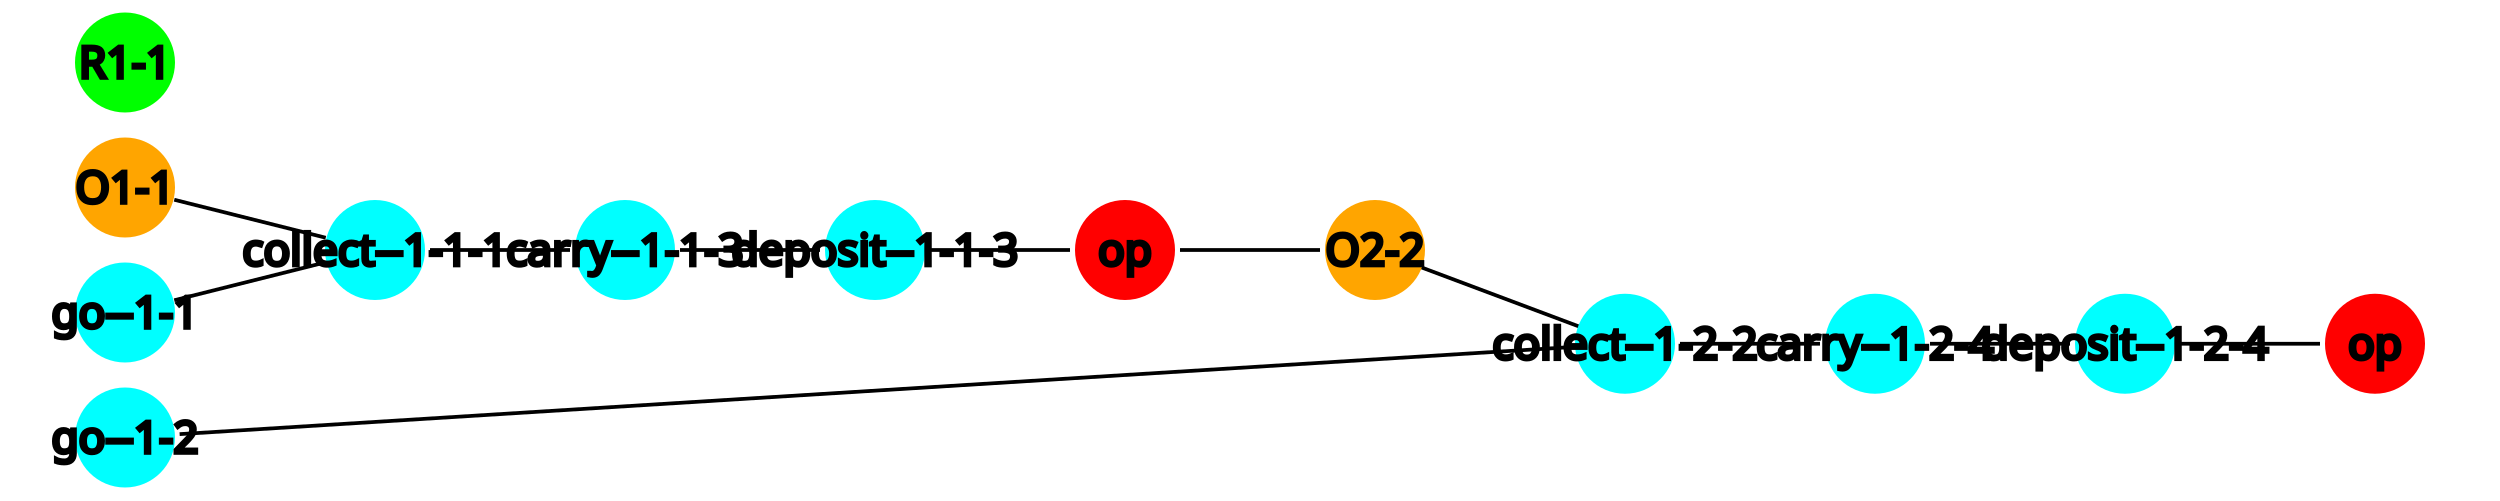
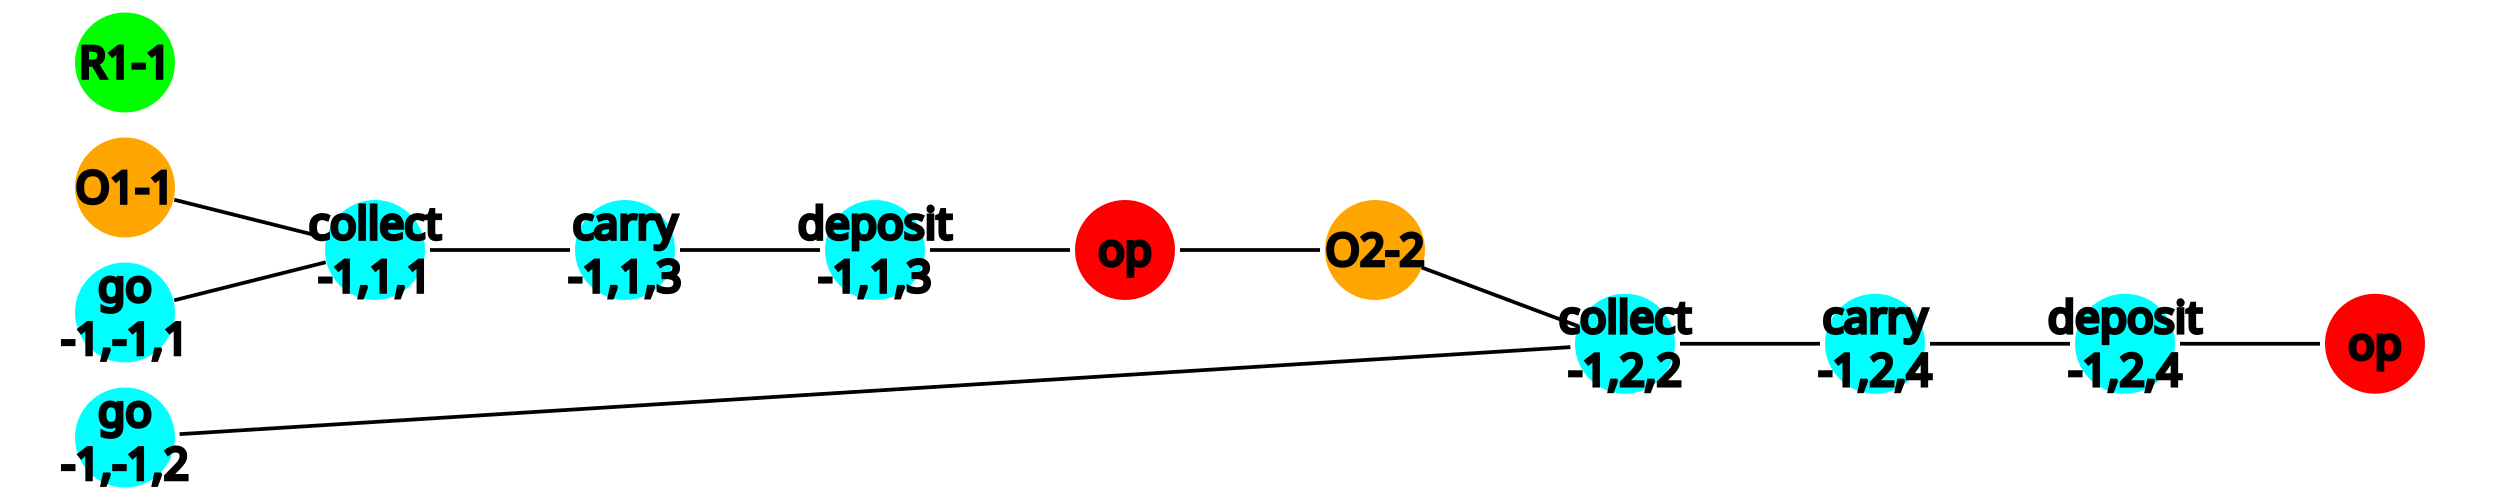
<svg xmlns="http://www.w3.org/2000/svg" version="1.2" width="200mm" height="40mm" viewBox="0 0 200 40" stroke="none" fill="#000000" stroke-width="0.3" font-size="3.88">
  <defs>
    <marker id="arrow" markerWidth="15" markerHeight="7" refX="5" refY="3.5" orient="auto" markerUnits="strokeWidth">
      <path d="M0,0 L15,3.5 L0,7 z" stroke="context-stroke" fill="context-stroke" />
    </marker>
  </defs>
-   <g stroke="#000000" id="img-c0eb1348-1">
+   <g stroke="#000000" id="img-d73f57bf-1">
    <g transform="translate(180,27.5)">
      <path fill="none" d="M-5.6,0 L 5.6 0" class="primitive" />
    </g>
    <g transform="translate(160,27.5)">
      <path fill="none" d="M-5.6,0 L 5.6 0" class="primitive" />
    </g>
    <g transform="translate(140,27.5)">
      <path fill="none" d="M-5.6,0 L 5.6 0" class="primitive" />
    </g>
    <g transform="translate(70,31.25)">
      <path fill="none" d="M-55.63,3.48 L 55.63 -3.48" class="primitive" />
    </g>
    <g transform="translate(80,20)">
      <path fill="none" d="M-5.6,0 L 5.6 0" class="primitive" />
    </g>
    <g transform="translate(60,20)">
      <path fill="none" d="M-5.6,0 L 5.6 0" class="primitive" />
    </g>
    <g transform="translate(40,20)">
      <path fill="none" d="M-5.6,0 L 5.6 0" class="primitive" />
    </g>
    <g transform="translate(20,22.5)">
      <path fill="none" d="M-6.06,1.52 L 6.06 -1.52" class="primitive" />
    </g>
    <g transform="translate(100,20)">
      <path fill="none" d="M-5.6,0 L 5.6 0" class="primitive" />
    </g>
    <g transform="translate(120,23.75)">
      <path fill="none" d="M-6.48,-2.43 L 6.48 2.43" class="primitive" />
    </g>
    <g transform="translate(20,17.5)">
      <path fill="none" d="M-6.06,-1.52 L 6.06 1.52" class="primitive" />
    </g>
  </g>
-   <g fill="#00FFFF" id="img-c0eb1348-2">
+   <g fill="#00FFFF" id="img-d73f57bf-2">
    <g transform="translate(170,27.5)">
      <circle cx="0" cy="0" r="4" class="primitive" />
    </g>
  </g>
-   <g fill="#00FFFF" id="img-c0eb1348-3">
+   <g fill="#00FFFF" id="img-d73f57bf-3">
    <g transform="translate(150,27.5)">
      <circle cx="0" cy="0" r="4" class="primitive" />
    </g>
  </g>
-   <g fill="#00FFFF" id="img-c0eb1348-4">
+   <g fill="#00FFFF" id="img-d73f57bf-4">
    <g transform="translate(130,27.5)">
      <circle cx="0" cy="0" r="4" class="primitive" />
    </g>
  </g>
-   <g fill="#00FFFF" id="img-c0eb1348-5">
+   <g fill="#00FFFF" id="img-d73f57bf-5">
    <g transform="translate(10,35)">
      <circle cx="0" cy="0" r="4" class="primitive" />
    </g>
  </g>
-   <g fill="#00FFFF" id="img-c0eb1348-6">
+   <g fill="#00FFFF" id="img-d73f57bf-6">
    <g transform="translate(70,20)">
      <circle cx="0" cy="0" r="4" class="primitive" />
    </g>
  </g>
-   <g fill="#00FFFF" id="img-c0eb1348-7">
+   <g fill="#00FFFF" id="img-d73f57bf-7">
    <g transform="translate(50,20)">
      <circle cx="0" cy="0" r="4" class="primitive" />
    </g>
  </g>
-   <g fill="#00FFFF" id="img-c0eb1348-8">
+   <g fill="#00FFFF" id="img-d73f57bf-8">
    <g transform="translate(30,20)">
      <circle cx="0" cy="0" r="4" class="primitive" />
    </g>
  </g>
-   <g fill="#00FFFF" id="img-c0eb1348-9">
+   <g fill="#00FFFF" id="img-d73f57bf-9">
    <g transform="translate(10,25)">
      <circle cx="0" cy="0" r="4" class="primitive" />
    </g>
  </g>
-   <g fill="#FF0000" id="img-c0eb1348-10">
+   <g fill="#FF0000" id="img-d73f57bf-10">
    <g transform="translate(190,27.5)">
      <circle cx="0" cy="0" r="4" class="primitive" />
    </g>
  </g>
-   <g fill="#FF0000" id="img-c0eb1348-11">
+   <g fill="#FF0000" id="img-d73f57bf-11">
    <g transform="translate(90,20)">
      <circle cx="0" cy="0" r="4" class="primitive" />
    </g>
  </g>
-   <g fill="#00FF00" id="img-c0eb1348-12">
+   <g fill="#00FF00" id="img-d73f57bf-12">
    <g transform="translate(10,5)">
      <circle cx="0" cy="0" r="4" class="primitive" />
    </g>
  </g>
-   <g fill="#FFA500" id="img-c0eb1348-13">
+   <g fill="#FFA500" id="img-d73f57bf-13">
    <g transform="translate(110,20)">
      <circle cx="0" cy="0" r="4" class="primitive" />
    </g>
  </g>
-   <g fill="#FFA500" id="img-c0eb1348-14">
+   <g fill="#FFA500" id="img-d73f57bf-14">
    <g transform="translate(10,15)">
      <circle cx="0" cy="0" r="4" class="primitive" />
    </g>
  </g>
-   <g font-family="futura" font-size="3.53" stroke="#000000" id="img-c0eb1348-15">
+   <g font-family="futura" font-size="3.53" stroke="#000000" id="img-d73f57bf-15">
    <g transform="translate(170,27.5)">
      <g class="primitive">
-         <text text-anchor="middle" dy="0.35em">deposit--1-2-4</text>
+         <text text-anchor="middle" dy="-0.25em">deposit<tspan x="0" dy="1.2em">-1,2,4</tspan>
+         </text>
      </g>
    </g>
    <g transform="translate(150,27.5)">
      <g class="primitive">
-         <text text-anchor="middle" dy="0.35em">carry--1-2-4</text>
+         <text text-anchor="middle" dy="-0.25em">carry<tspan x="0" dy="1.2em">-1,2,4</tspan>
+         </text>
      </g>
    </g>
    <g transform="translate(130,27.5)">
      <g class="primitive">
-         <text text-anchor="middle" dy="0.35em">collect--1-2-2</text>
+         <text text-anchor="middle" dy="-0.25em">collect<tspan x="0" dy="1.2em">-1,2,2</tspan>
+         </text>
      </g>
    </g>
    <g transform="translate(10,35)">
      <g class="primitive">
-         <text text-anchor="middle" dy="0.35em">go--1-2</text>
+         <text text-anchor="middle" dy="-0.25em">go<tspan x="0" dy="1.2em">-1,-1,2</tspan>
+         </text>
      </g>
    </g>
    <g transform="translate(70,20)">
      <g class="primitive">
-         <text text-anchor="middle" dy="0.35em">deposit--1-1-3</text>
+         <text text-anchor="middle" dy="-0.25em">deposit<tspan x="0" dy="1.2em">-1,1,3</tspan>
+         </text>
      </g>
    </g>
    <g transform="translate(50,20)">
      <g class="primitive">
-         <text text-anchor="middle" dy="0.35em">carry--1-1-3</text>
+         <text text-anchor="middle" dy="-0.25em">carry<tspan x="0" dy="1.2em">-1,1,3</tspan>
+         </text>
      </g>
    </g>
    <g transform="translate(30,20)">
      <g class="primitive">
-         <text text-anchor="middle" dy="0.35em">collect--1-1-1</text>
+         <text text-anchor="middle" dy="-0.25em">collect<tspan x="0" dy="1.2em">-1,1,1</tspan>
+         </text>
      </g>
    </g>
    <g transform="translate(10,25)">
      <g class="primitive">
-         <text text-anchor="middle" dy="0.35em">go--1-1</text>
+         <text text-anchor="middle" dy="-0.25em">go<tspan x="0" dy="1.2em">-1,-1,1</tspan>
+         </text>
      </g>
    </g>
    <g transform="translate(190,27.5)">
      <g class="primitive">
        <text text-anchor="middle" dy="0.35em">op</text>
      </g>
    </g>
    <g transform="translate(90,20)">
      <g class="primitive">
        <text text-anchor="middle" dy="0.35em">op</text>
      </g>
    </g>
    <g transform="translate(10,5)">
      <g class="primitive">
        <text text-anchor="middle" dy="0.35em">R1-1</text>
      </g>
    </g>
    <g transform="translate(110,20)">
      <g class="primitive">
        <text text-anchor="middle" dy="0.35em">O2-2</text>
      </g>
    </g>
    <g transform="translate(10,15)">
      <g class="primitive">
        <text text-anchor="middle" dy="0.35em">O1-1</text>
      </g>
    </g>
  </g>
</svg>
